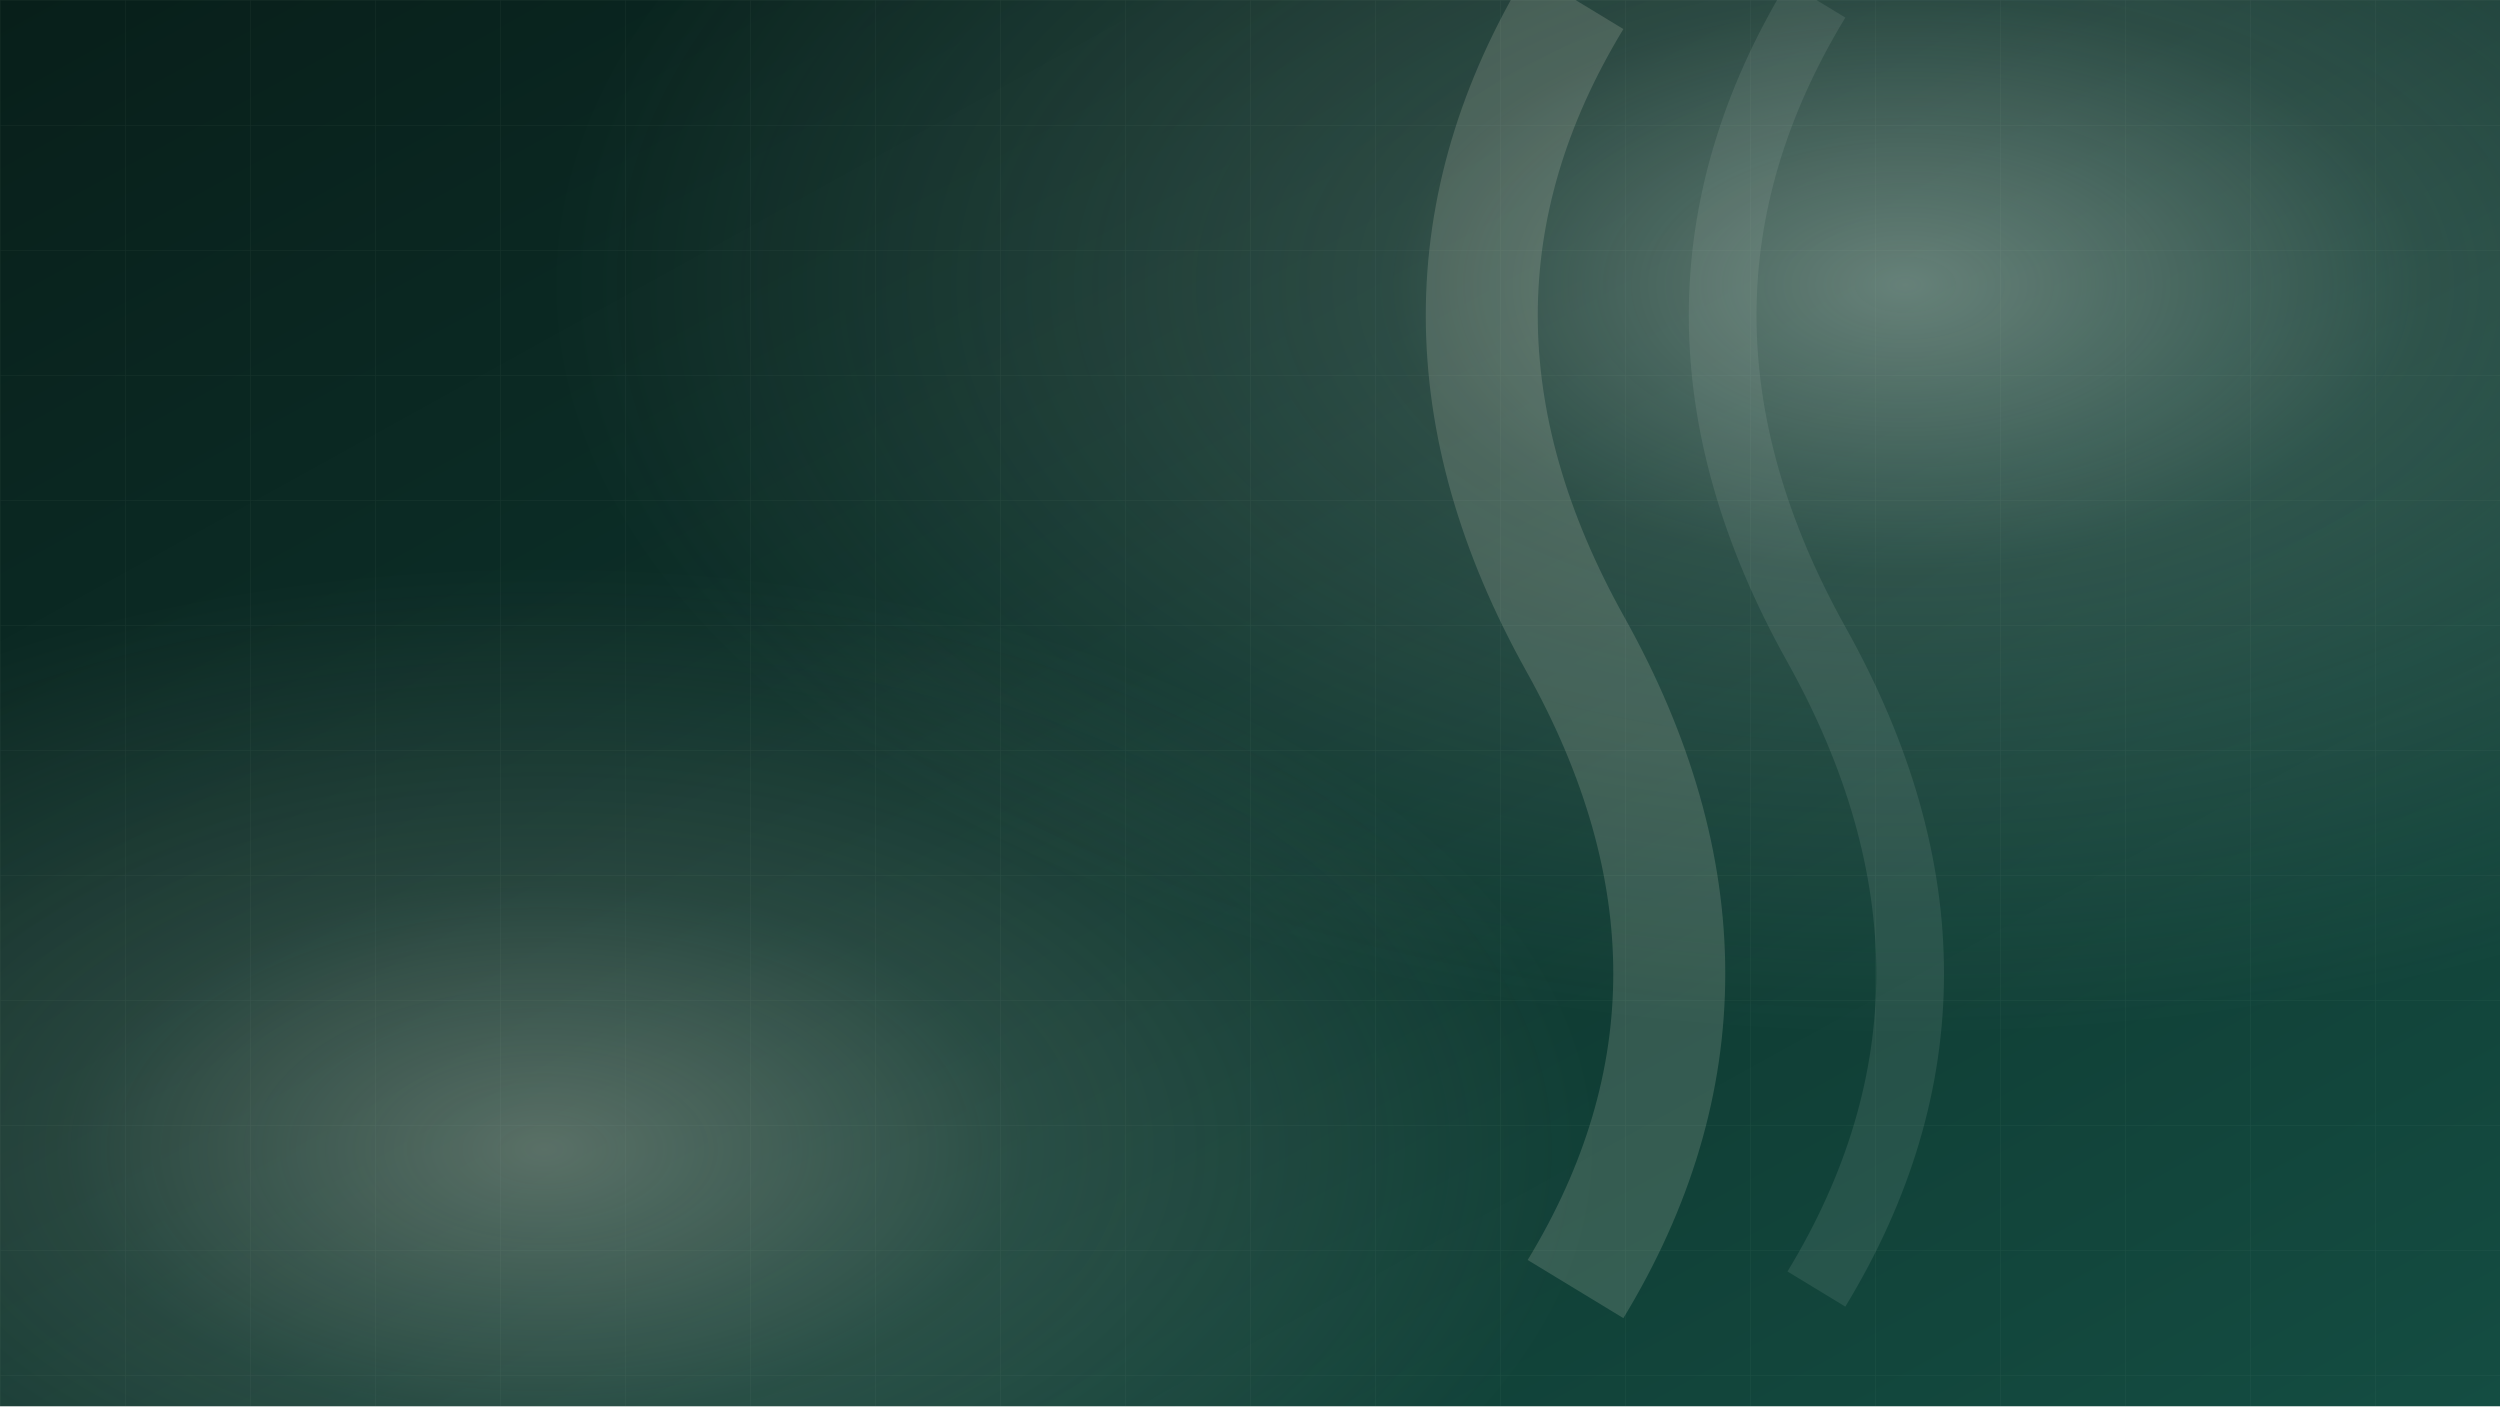
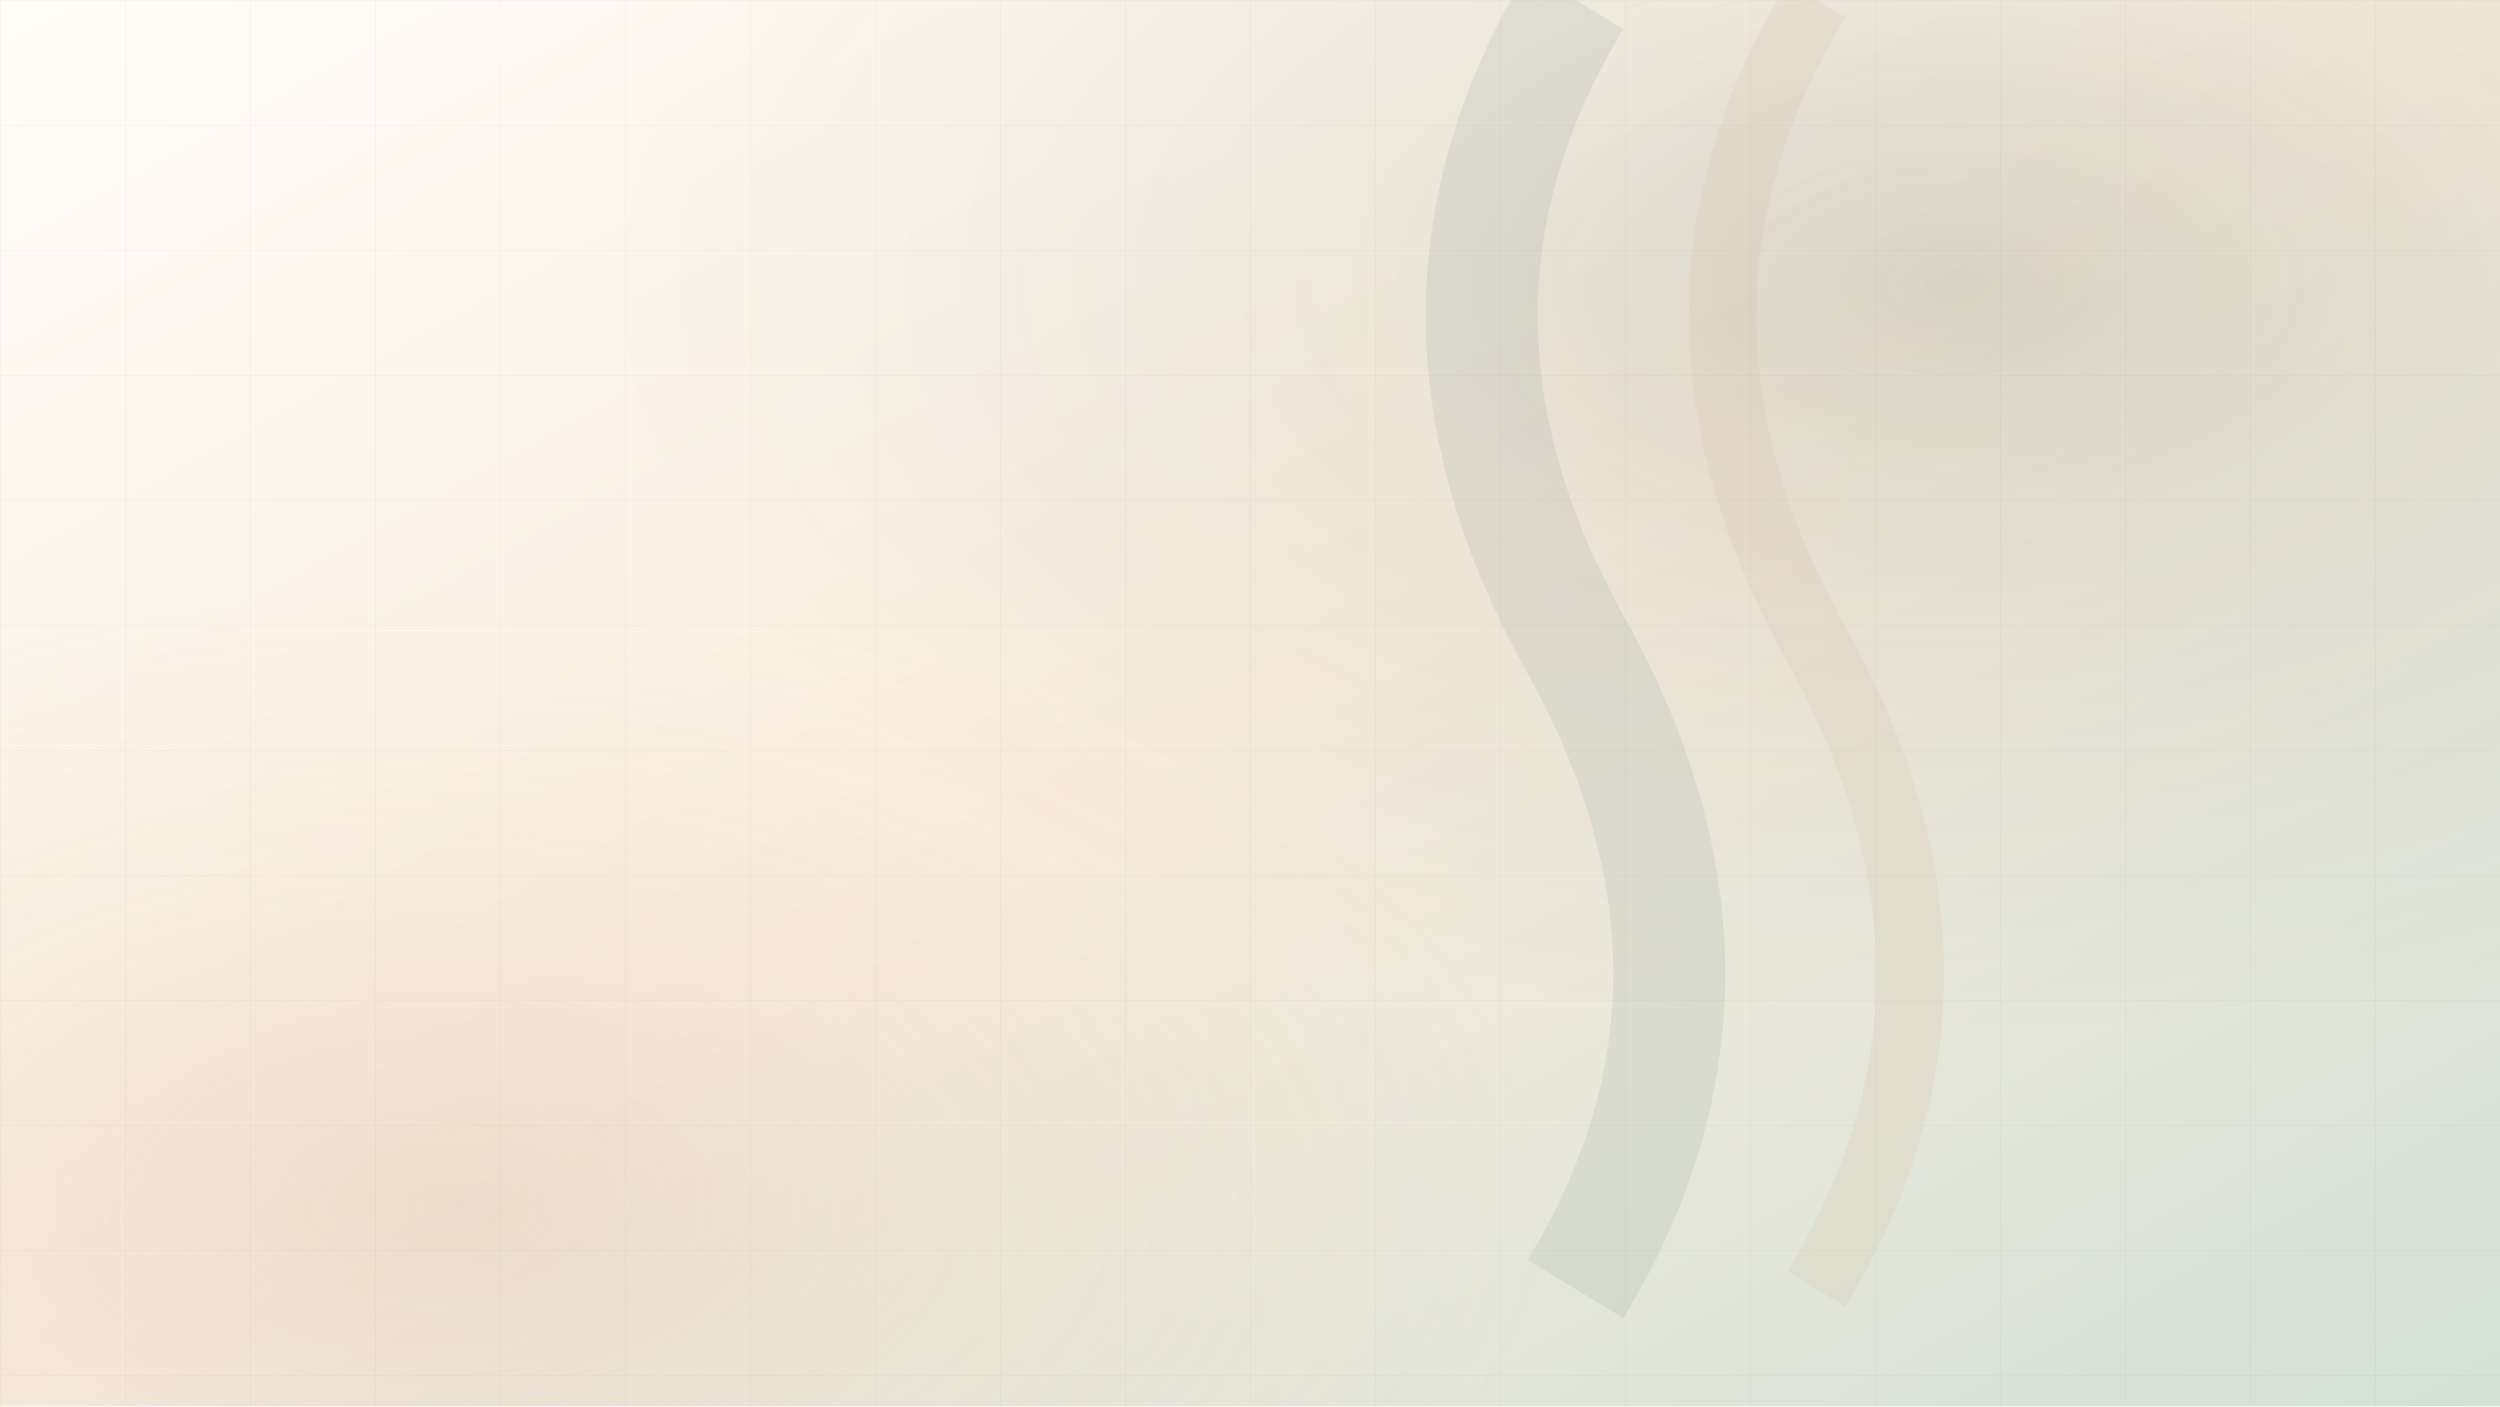
<svg xmlns="http://www.w3.org/2000/svg" viewBox="0 0 1920 1080" preserveAspectRatio="xMidYMid slice">
  <defs>
    <linearGradient id="base" x1="0" y1="0" x2="1" y2="1">
-       <stop offset="0" stop-color="#081F1A" />
-       <stop offset="0.46" stop-color="#0D322B" />
-       <stop offset="1" stop-color="#144D42" />
+       <stop offset="0" stop-color="#FFFDF8" />
+       <stop offset="0.5" stop-color="#F9EDDF" />
+       <stop offset="1" stop-color="#D3E0D6" />
    </linearGradient>
-     <radialGradient id="glowA" cx="76%" cy="20%" r="54%">
-       <stop offset="0" stop-color="#D3E0D6" stop-opacity="0.45" />
-       <stop offset="0.38" stop-color="#D3E0D6" stop-opacity="0.16" />
-       <stop offset="1" stop-color="#D3E0D6" stop-opacity="0" />
+     <radialGradient id="glowA" cx="78%" cy="20%" r="54%">
+       <stop offset="0" stop-color="#0D322B" stop-opacity="0.14" />
+       <stop offset="0.42" stop-color="#0D322B" stop-opacity="0.055" />
+       <stop offset="1" stop-color="#0D322B" stop-opacity="0" />
    </radialGradient>
-     <radialGradient id="glowB" cx="22%" cy="82%" r="42%">
-       <stop offset="0" stop-color="#F9EDDF" stop-opacity="0.32" />
-       <stop offset="0.46" stop-color="#F9EDDF" stop-opacity="0.11" />
-       <stop offset="1" stop-color="#F9EDDF" stop-opacity="0" />
+     <radialGradient id="glowB" cx="18%" cy="86%" r="44%">
+       <stop offset="0" stop-color="#CAAB8C" stop-opacity="0.24" />
+       <stop offset="0.48" stop-color="#CAAB8C" stop-opacity="0.08" />
+       <stop offset="1" stop-color="#CAAB8C" stop-opacity="0" />
    </radialGradient>
    <pattern id="grid" width="96" height="96" patternUnits="userSpaceOnUse">
-       <path d="M96 0H0v96" fill="none" stroke="#D3E0D6" stroke-opacity="0.055" stroke-width="1" />
+       <path d="M96 0H0v96" fill="none" stroke="#0D322B" stroke-opacity="0.045" stroke-width="1" />
    </pattern>
  </defs>
  <rect width="1920" height="1080" fill="url(#base)" />
  <rect width="1920" height="1080" fill="url(#glowA)" />
  <rect width="1920" height="1080" fill="url(#glowB)" />
  <rect width="1920" height="1080" fill="url(#grid)" />
-   <path d="M1210 0c-96 158-96 323 0 495s96 337 0 495" fill="none" stroke="#F9EDDF" stroke-opacity="0.16" stroke-width="86" />
-   <path d="M1395 0c-96 158-96 323 0 495s96 337 0 495" fill="none" stroke="#D3E0D6" stroke-opacity="0.11" stroke-width="52" />
+   <path d="M1210 0c-96 158-96 323 0 495s96 337 0 495" fill="none" stroke="#0D322B" stroke-opacity="0.07" stroke-width="86" />
+   <path d="M1395 0c-96 158-96 323 0 495s96 337 0 495" fill="none" stroke="#CAAB8C" stroke-opacity="0.14" stroke-width="52" />
</svg>
